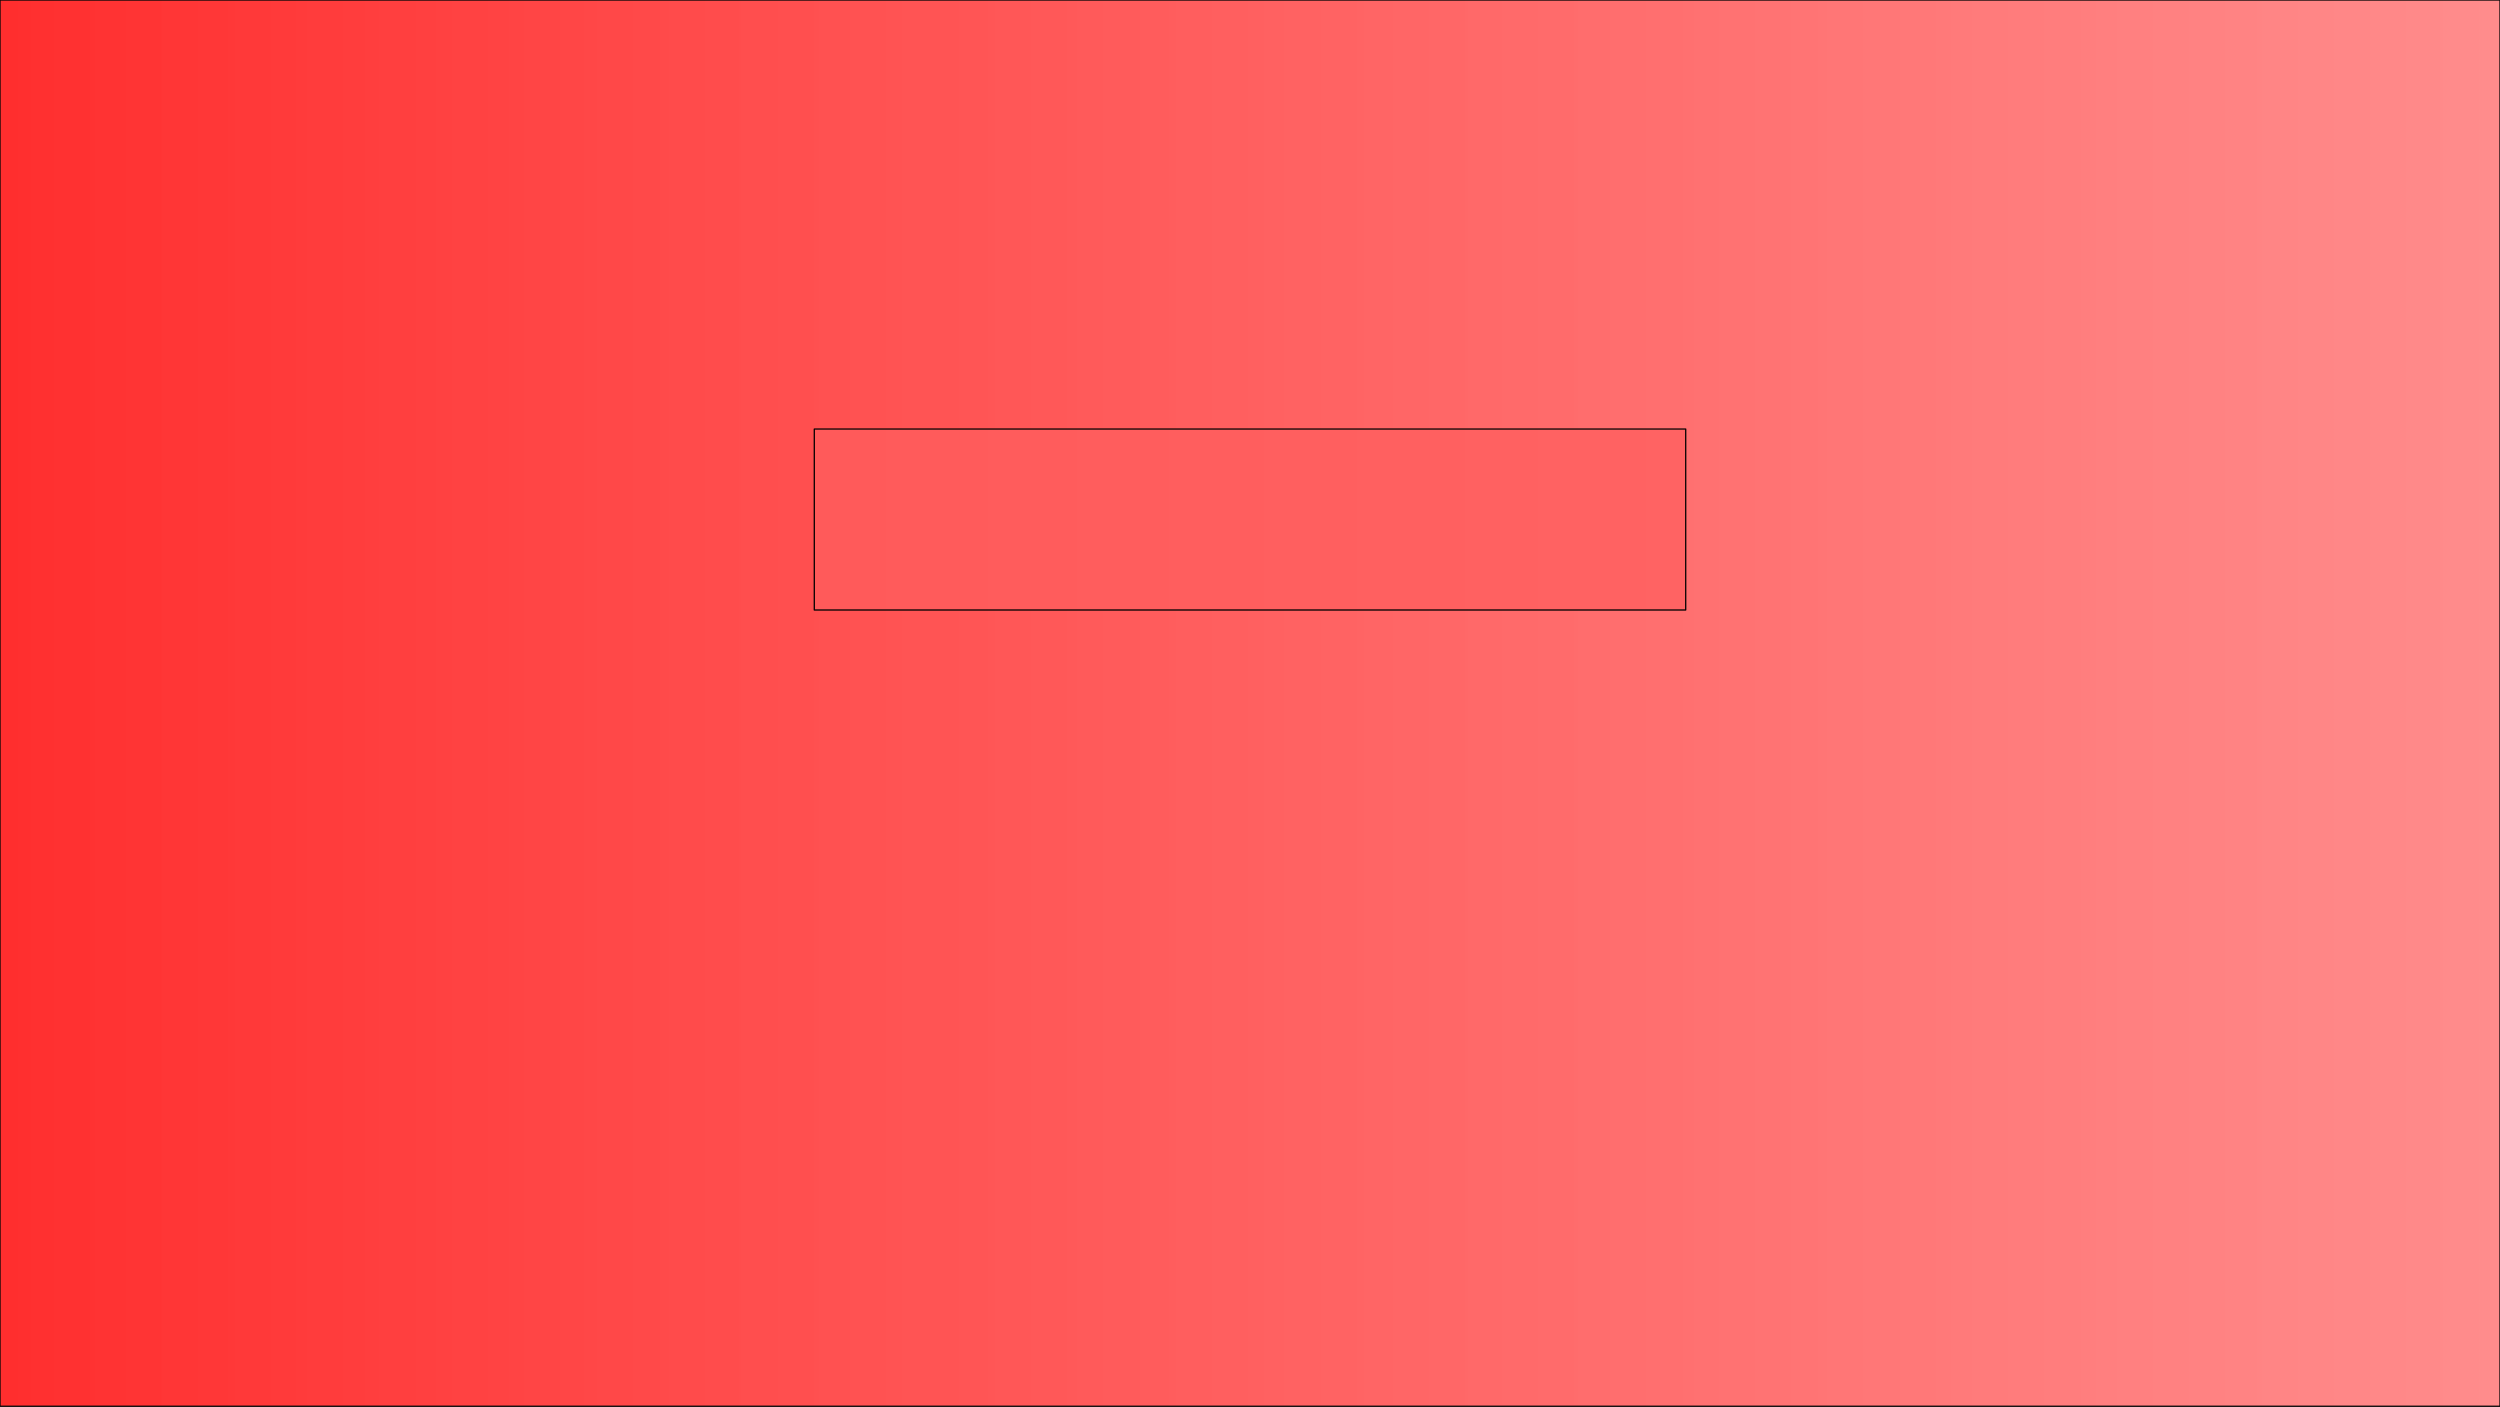
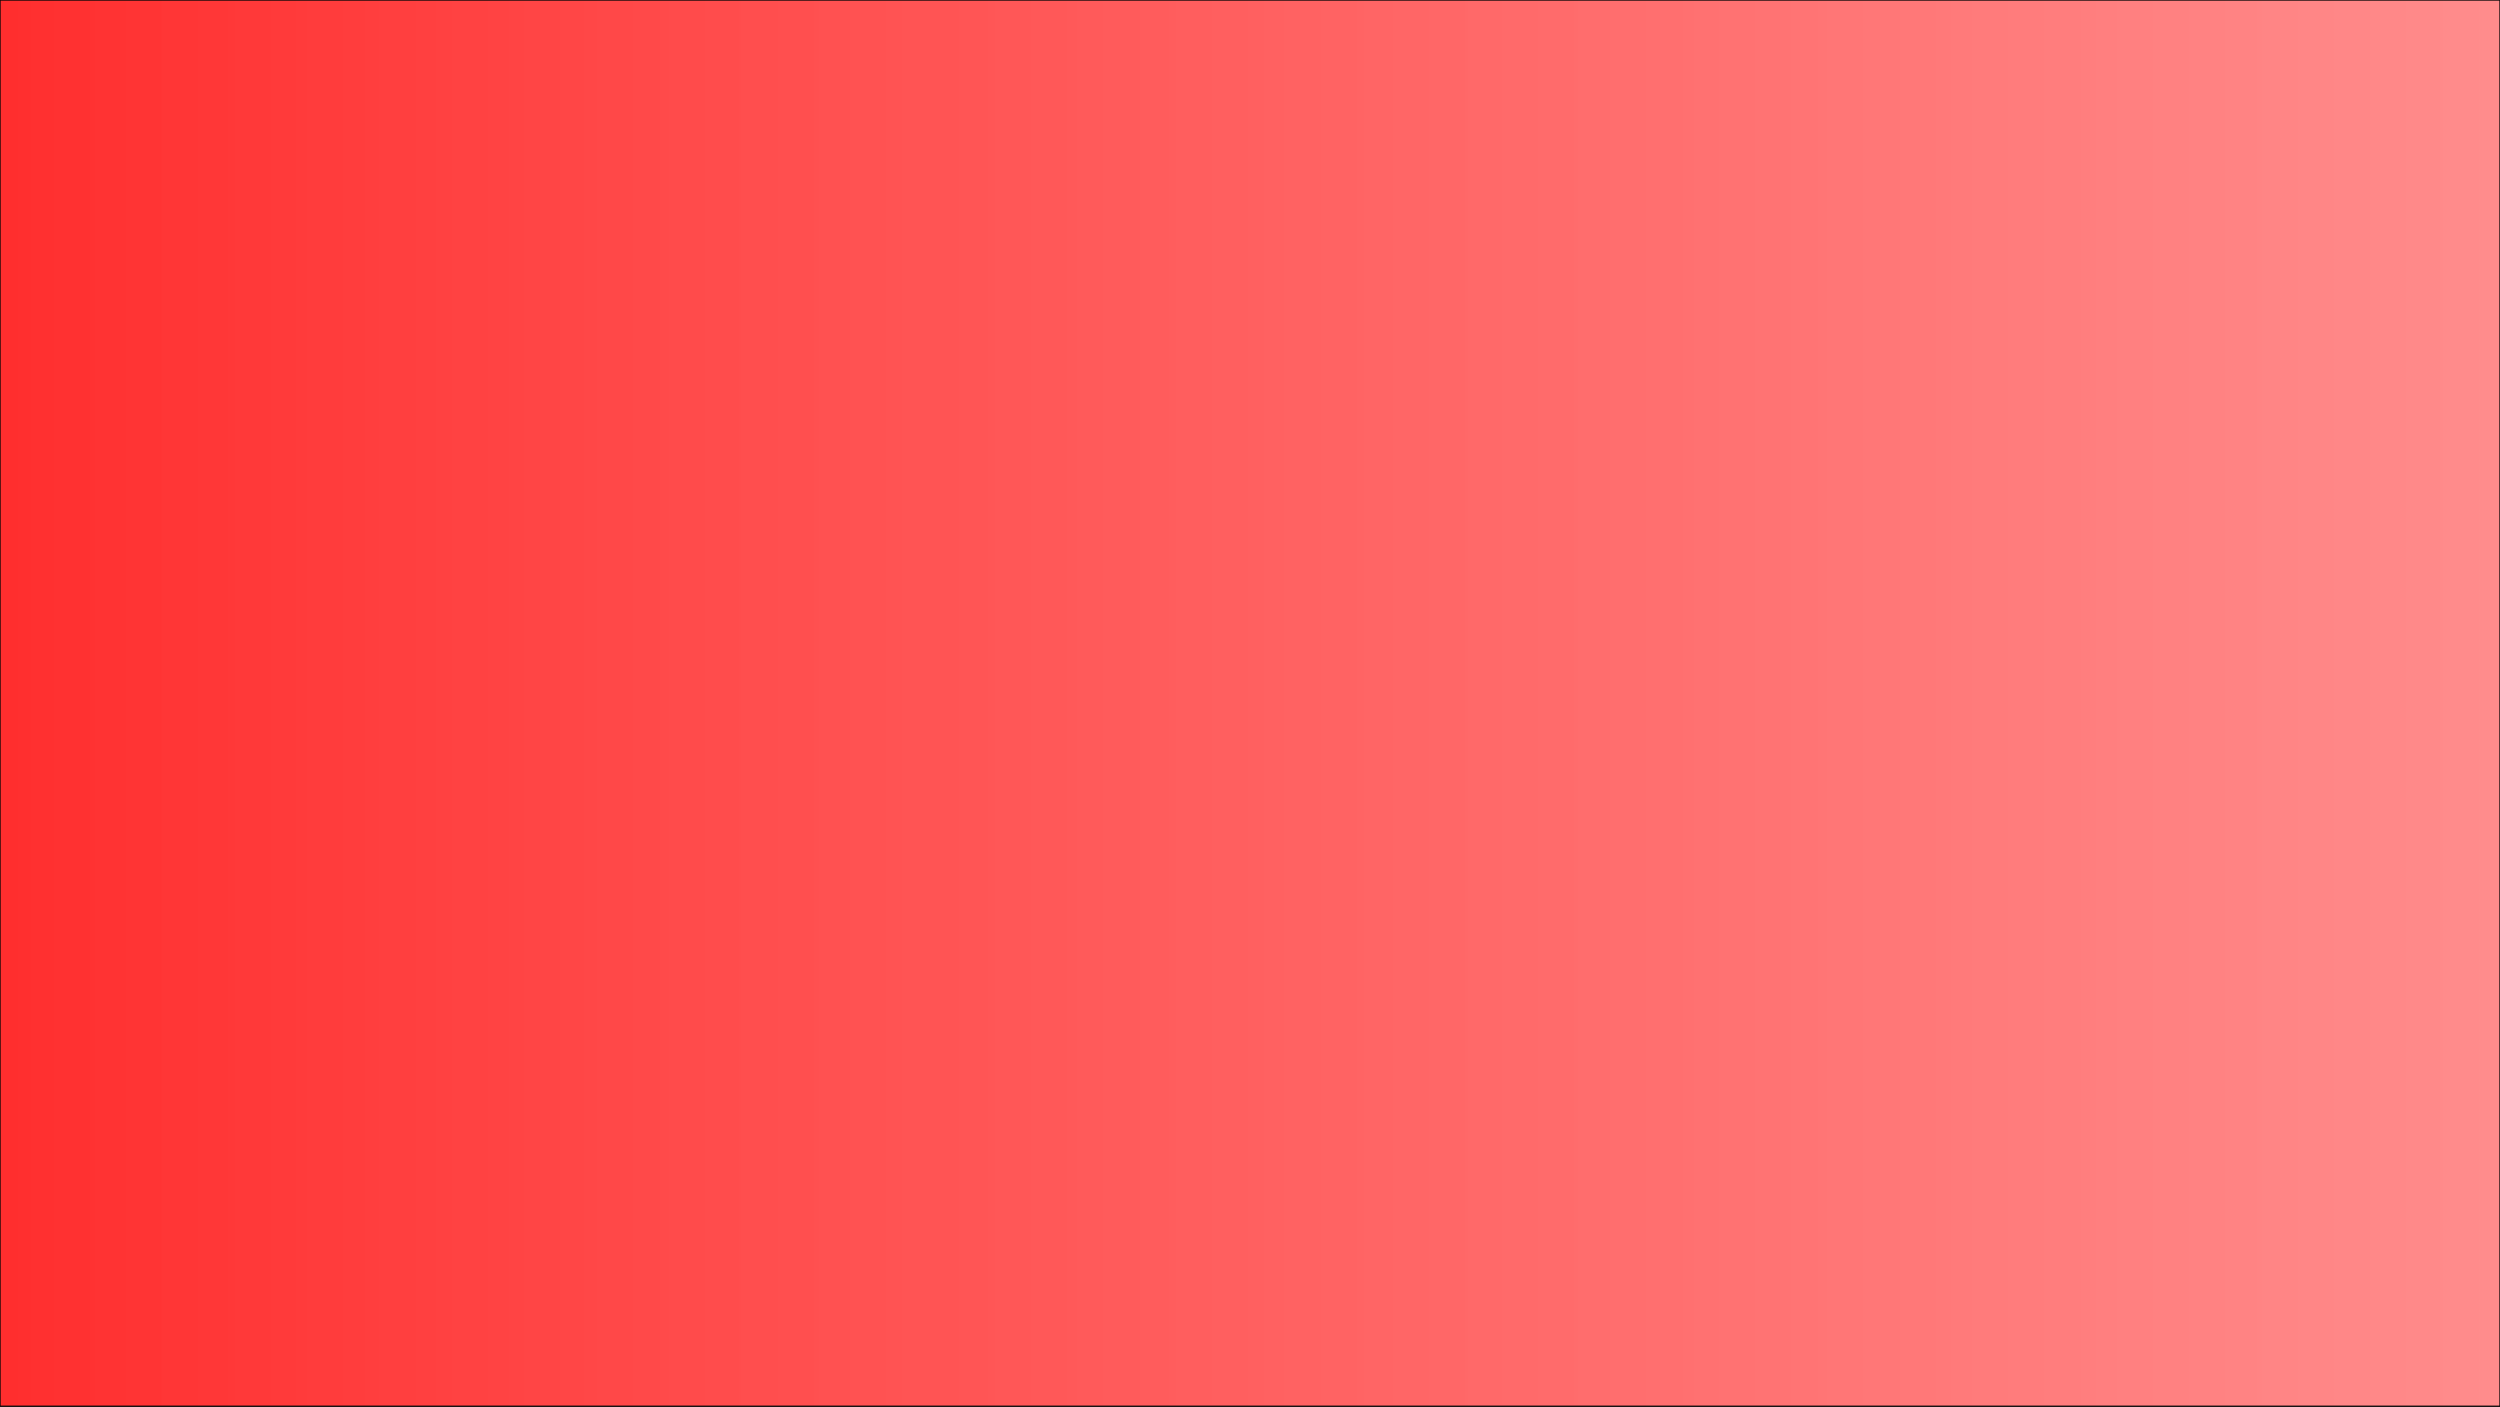
<svg xmlns="http://www.w3.org/2000/svg" xmlns:xlink="http://www.w3.org/1999/xlink" width="1920mm" height="1080mm" viewBox="0 0 1920 1080" version="1.1" id="svg8">
  <defs id="defs2">
    <linearGradient id="linearGradient857">
      <stop style="stop-color:#ff2a2a;stop-opacity:1;" offset="0" id="stop853" />
      <stop style="stop-color:#ff5d5d;stop-opacity:0.729" offset="1" id="stop855" />
    </linearGradient>
    <linearGradient xlink:href="#linearGradient857" id="linearGradient859" x1="-0.5" y1="-243" x2="1920.5" y2="-243" gradientUnits="userSpaceOnUse" />
  </defs>
  <g id="layer1" transform="translate(0,783)">
    <flowRoot xml:space="preserve" id="flowRoot815" style="font-style:normal;font-weight:normal;font-size:40px;line-height:125%;font-family:sans-serif;letter-spacing:0px;word-spacing:0px;fill:#000000;fill-opacity:1;stroke:none;stroke-width:1px;stroke-linecap:butt;stroke-linejoin:miter;stroke-opacity:1" transform="matrix(0.2645833,0,0,0.2645833,0,-783)">
      <flowRegion id="flowRegion817">
        <rect id="rect819" width="5640.692" height="1058.64" x="678.823" y="186.741" />
      </flowRegion>
      <flowPara id="flowPara821" />
    </flowRoot>
    <rect style="opacity:0.98;fill:url(#linearGradient859);fill-opacity:1;fill-rule:nonzero;stroke:#000000;stroke-width:1;stroke-linecap:round;stroke-linejoin:round;stroke-miterlimit:4;stroke-dasharray:none;stroke-opacity:1;paint-order:markers fill stroke" id="rect835" width="1920" height="1080" x="3.6391868e-006" y="-783" rx="0" ry="0" />
-     <flowRoot xml:space="preserve" id="flowRoot823" style="font-style:normal;font-variant:normal;font-weight:normal;font-stretch:normal;font-size:192px;line-height:125%;font-family:sans-serif;-inkscape-font-specification:'sans-serif, Normal';font-variant-ligatures:normal;font-variant-caps:normal;font-variant-numeric:normal;font-feature-settings:normal;text-align:start;letter-spacing:0px;word-spacing:0px;writing-mode:lr-tb;text-anchor:start;fill:#000000;fill-opacity:1;stroke:none;stroke-width:1px;stroke-linecap:butt;stroke-linejoin:miter;stroke-opacity:1" transform="matrix(0.2645833,0,0,0.2645833,404.702,-727.4079)">
+     <flowRoot xml:space="preserve" id="flowRoot823" style="font-style:normal;font-variant:normal;font-weight:normal;font-stretch:normal;font-size:192px;line-height:125%;font-family:sans-serif;-inkscape-font-specification:'sans-serif, Normal';font-variant-ligatures:normal;font-variant-caps:normal;font-variant-numeric:normal;font-feature-settings:normal;text-align:start;letter-spacing:0px;word-spacing:0px;writing-mode:lr-tb;text-anchor:start;fill:#000000;fill-opacity:1;stroke:none;stroke-width:1px;stroke-linecap:butt;stroke-linejoin:miter;stroke-opacity:1" transform="matrix(0.3668977,0,0,0.4757162,189.9681,-813.0917)">
      <flowRegion id="flowRegion825" style="font-style:normal;font-variant:normal;font-weight:normal;font-stretch:normal;font-size:192px;font-family:sans-serif;-inkscape-font-specification:'sans-serif, Normal';font-variant-ligatures:normal;font-variant-caps:normal;font-variant-numeric:normal;font-feature-settings:normal;text-align:start;writing-mode:lr-tb;text-anchor:start">
        <rect id="rect827" width="4476.996" height="1252.589" x="824.284" y="275.635" style="font-style:normal;font-variant:normal;font-weight:normal;font-stretch:normal;font-size:192px;font-family:sans-serif;-inkscape-font-specification:'sans-serif, Normal';font-variant-ligatures:normal;font-variant-caps:normal;font-variant-numeric:normal;font-feature-settings:normal;text-align:start;writing-mode:lr-tb;text-anchor:start" />
      </flowRegion>
      <flowPara id="flowPara829" style="font-style:normal;font-variant:normal;font-weight:normal;font-stretch:condensed;font-size:533.333px;font-family:'Agency FB';-inkscape-font-specification:'Agency FB, Condensed';font-variant-ligatures:normal;font-variant-caps:normal;font-variant-numeric:normal;font-feature-settings:normal;text-align:start;writing-mode:lr-tb;text-anchor:start">The Mars Game</flowPara>
    </flowRoot>
-     <flowRoot xml:space="preserve" id="flowRoot845" style="font-style:normal;font-weight:normal;font-size:40px;line-height:125%;font-family:sans-serif;letter-spacing:0px;word-spacing:0px;fill:#000000;fill-opacity:1;stroke:none;stroke-width:1px;stroke-linecap:butt;stroke-linejoin:miter;stroke-opacity:1" transform="matrix(0.2645833,0,0,0.2645833,217.7143,-787.5357)">
+     <flowRoot xml:space="preserve" id="flowRoot845" style="font-style:normal;font-weight:normal;font-size:40px;line-height:125%;font-family:sans-serif;letter-spacing:0px;word-spacing:0px;fill:#000000;fill-opacity:1;stroke:none;stroke-width:1px;stroke-linecap:butt;stroke-linejoin:miter;stroke-opacity:1" transform="matrix(0.2645833,0,0,0.2645833,219.8525,-788.1318)">
      <flowRegion id="flowRegion847">
        <rect id="rect849" width="2044.549" height="226.274" x="4961.869" y="3807.128" />
      </flowRegion>
-       <flowPara id="flowPara851" style="font-style:normal;font-variant:normal;font-weight:normal;font-stretch:condensed;font-size:266.667px;font-family:'Agency FB';-inkscape-font-specification:'Agency FB, Condensed';font-variant-ligatures:normal;font-variant-caps:normal;font-variant-numeric:normal;font-feature-settings:normal;text-align:start;writing-mode:lr-tb;text-anchor:start">by Phil and Dan</flowPara>
+       <flowPara id="flowPara851" style="font-style:normal;font-variant:normal;font-weight:normal;font-stretch:condensed;font-size:266.667px;font-family:'Agency FB';-inkscape-font-specification:'Agency FB, Condensed';font-variant-ligatures:normal;font-variant-caps:normal;font-variant-numeric:normal;font-feature-settings:normal;text-align:start;writing-mode:lr-tb;text-anchor:start">by Dan and Phil</flowPara>
    </flowRoot>
-     <rect style="opacity:0.98;fill:#ff5d5d;fill-opacity:0.729;fill-rule:nonzero;stroke:#000000;stroke-width:1;stroke-linecap:round;stroke-linejoin:round;stroke-miterlimit:4;stroke-dasharray:none;stroke-opacity:1;paint-order:markers fill stroke" id="rect861" width="669.243" height="138.98" x="625.379" y="-453.493" />
+     <flowRoot xml:space="preserve" id="flowRoot845-9" style="font-style:normal;font-weight:normal;font-size:40px;line-height:125%;font-family:sans-serif;letter-spacing:0px;word-spacing:0px;fill:#000000;fill-opacity:1;stroke:none;stroke-width:1px;stroke-linecap:butt;stroke-linejoin:miter;stroke-opacity:1" transform="matrix(0.2645833,0,0,0.2645833,-1260.942,-788.1318)">
+       <flowRegion id="flowRegion847-7">
+         <rect id="rect849-2" width="2044.549" height="226.274" x="4961.869" y="3807.128" />
+       </flowRegion>
+       <flowPara id="flowPara851-3" style="font-style:normal;font-variant:normal;font-weight:normal;font-stretch:condensed;font-size:266.667px;font-family:'Agency FB';-inkscape-font-specification:'Agency FB, Condensed';font-variant-ligatures:normal;font-variant-caps:normal;font-variant-numeric:normal;font-feature-settings:normal;text-align:start;writing-mode:lr-tb;text-anchor:start">RuralRocketGames.com</flowPara>
+     </flowRoot>
  </g>
</svg>
